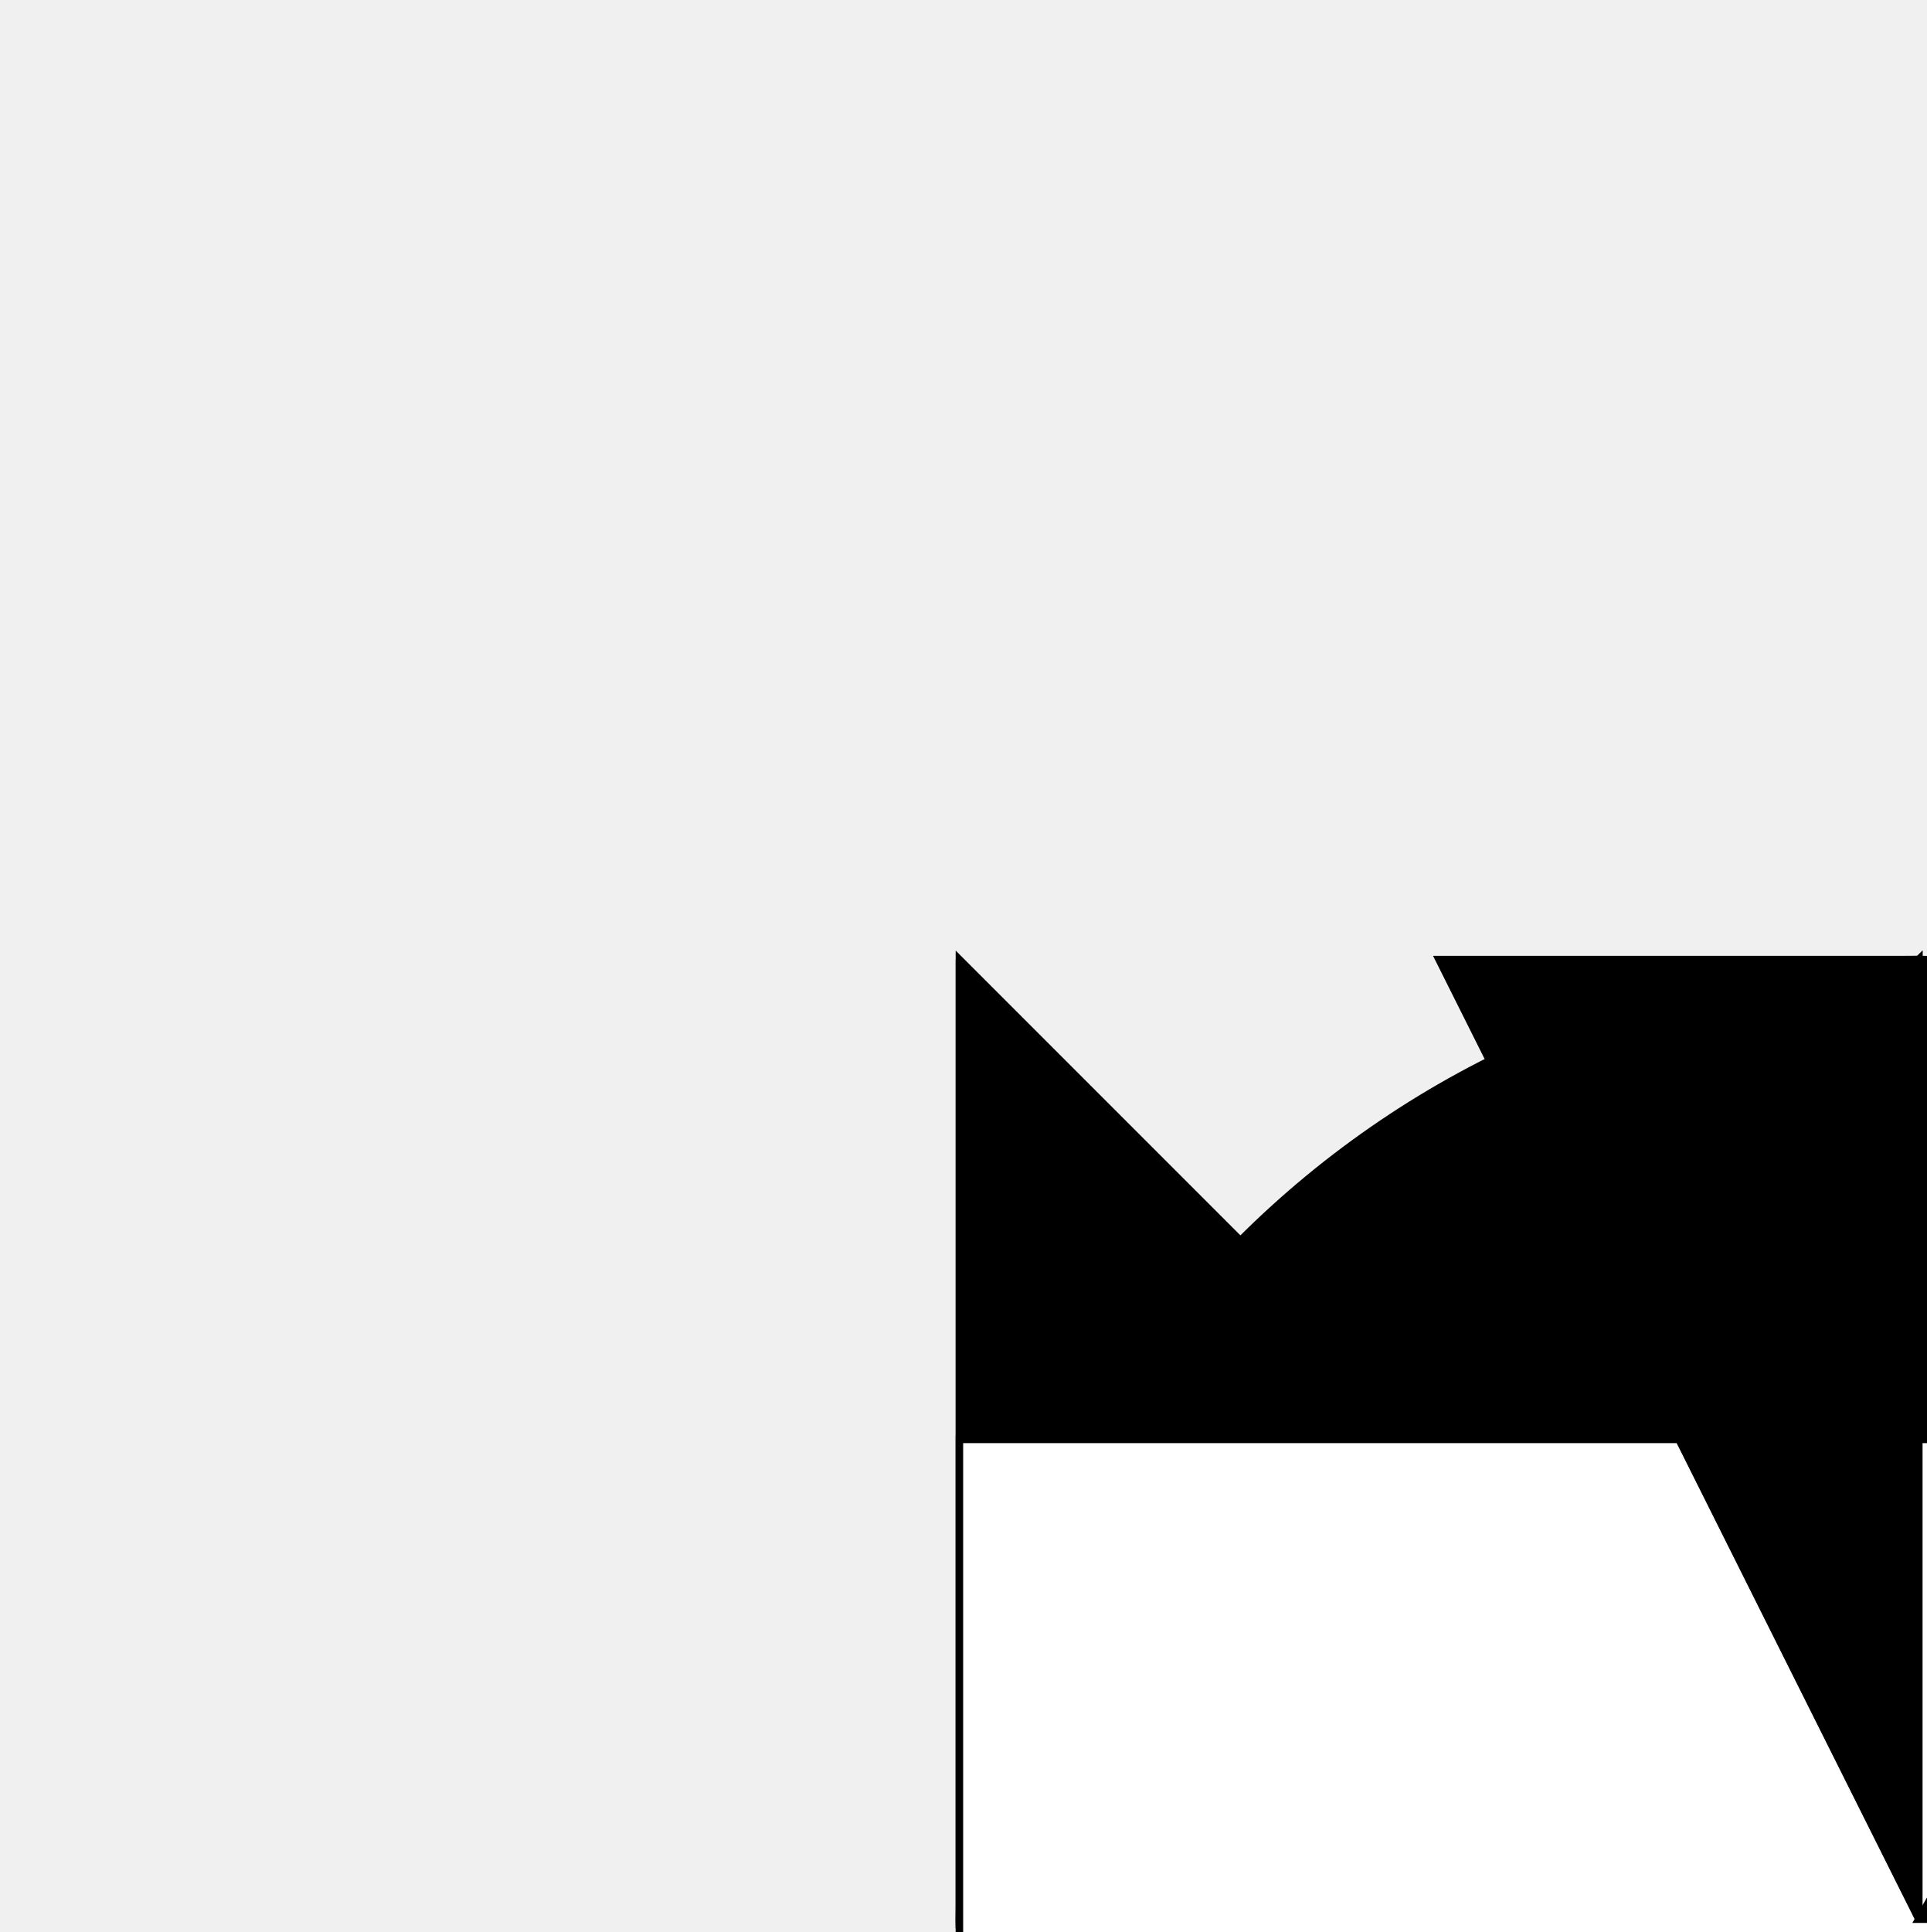
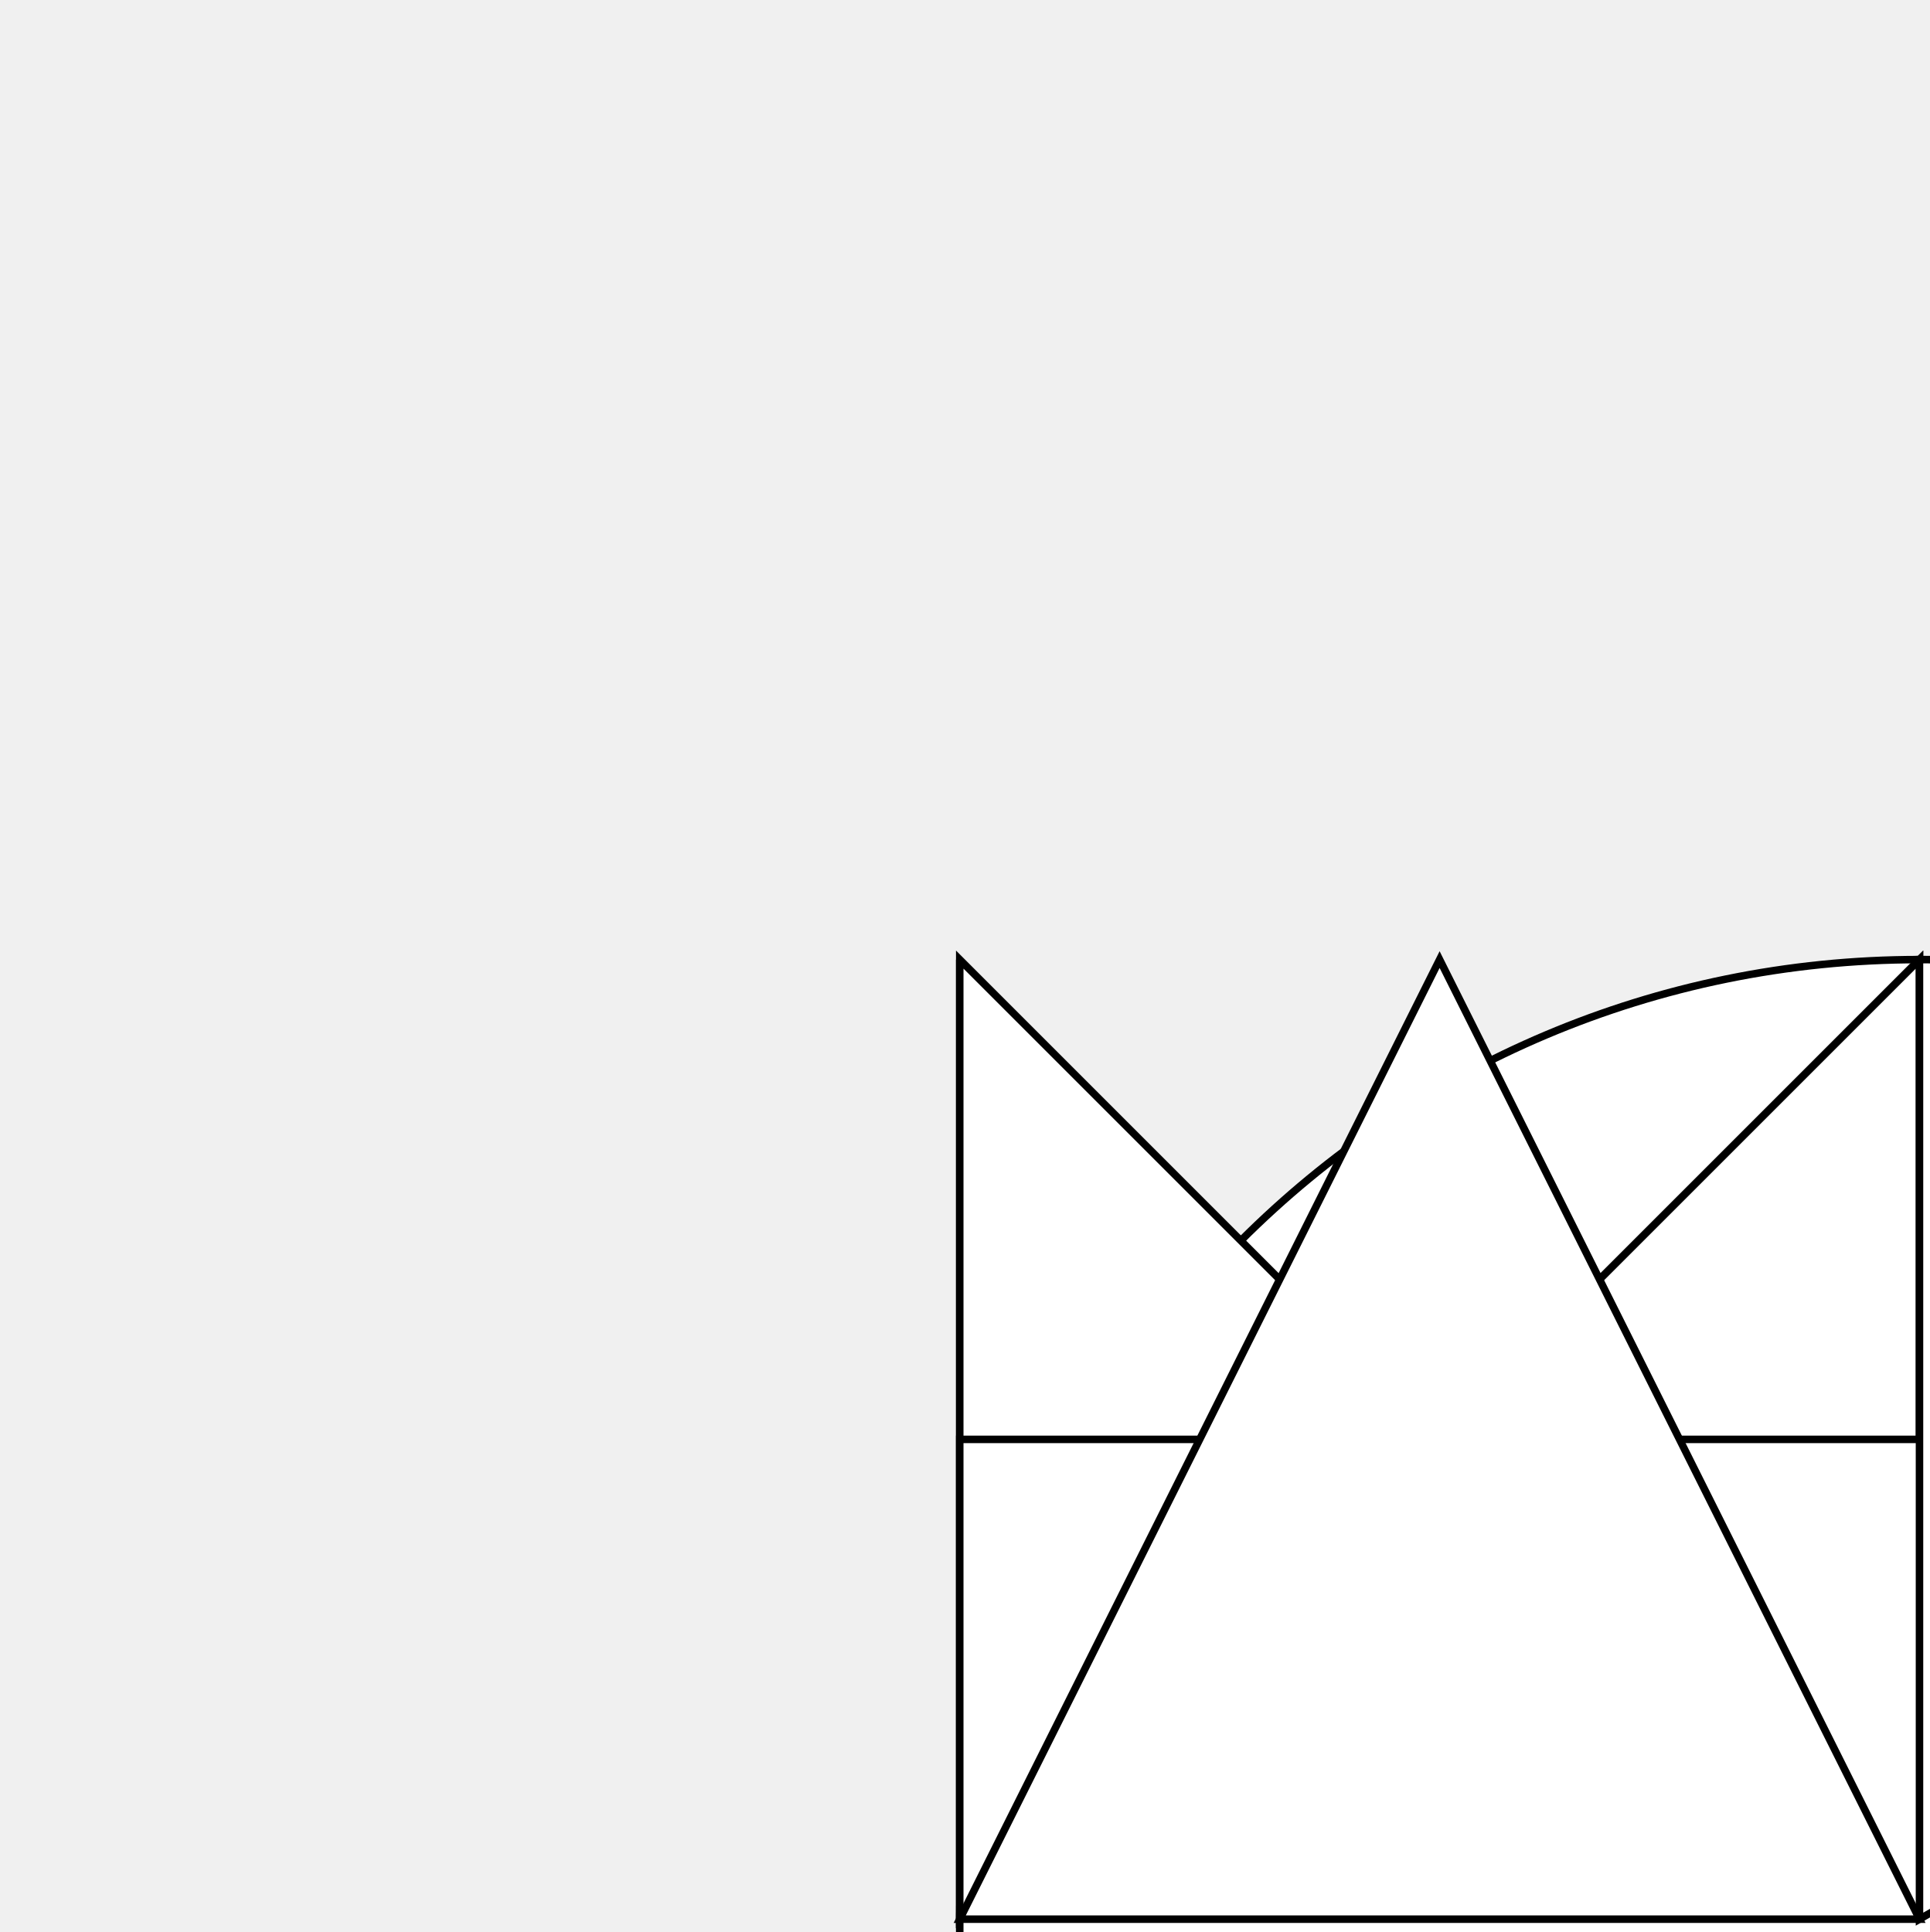
<svg xmlns="http://www.w3.org/2000/svg">
  <g>
-     <circle cx="256.0" cy="256.0" r="128.0" fill="null" stroke="black" />
-     <ellipse cx="256.0" cy="256.0" rx="128.0" ry="64.0" fill="null" stroke="black" />
-     <polyline points="128.0 128.0 128.0 256.0 256.0 128.0 256.0 256.0 " fill="white" stroke="black" />
+     <circle cx="256.0" cy="256.0" r="128.0" fill="White" stroke="black" />
+     <ellipse cx="256.0" cy="256.0" rx="128.0" ry="64.0" fill="White" stroke="black" />
+     <polyline points="128.0 128.0 128.0 256.0 256.0 128.0 256.0 256.0 " fill="White" stroke="black" />
    <g>
-       <polygon points="128.0 128.0 128.0 256.0 256.0 128.0 256.0 256.0 " fill="null" stroke="black" />
+       <polygon points="128.0 128.0 128.0 256.0 256.0 128.0 256.0 256.0 " fill="White" stroke="black" />
    </g>
-     <rect x="128.0" y="192.0" width="256.0" height="128.0" fill="white" stroke="black" transform="rotate(0 256.0 256.0)" />
-     <path d="M256.0,256.0L384.0,256.0A128.0,128.0 0 0 0 320.0,145.149Z" fill="null" stroke="black" />
-     <polygon points="192.0 128.0 256.0 128.0 256.0 256.0" fill="null" stroke="black" />
+     <rect x="128.0" y="192.0" width="256.0" height="128.0" fill="White" stroke="black" transform="rotate(0 256.0 256.0)" />
+     <path d="M256.0 256.0L256,128A128.0,128.0 0 0 1 367,192Z" fill="White" stroke="black" />
+     <polygon points="192.0 128.0 128.0 256.0 256.0 256.0" fill="White" stroke="black" />
  </g>
</svg>
